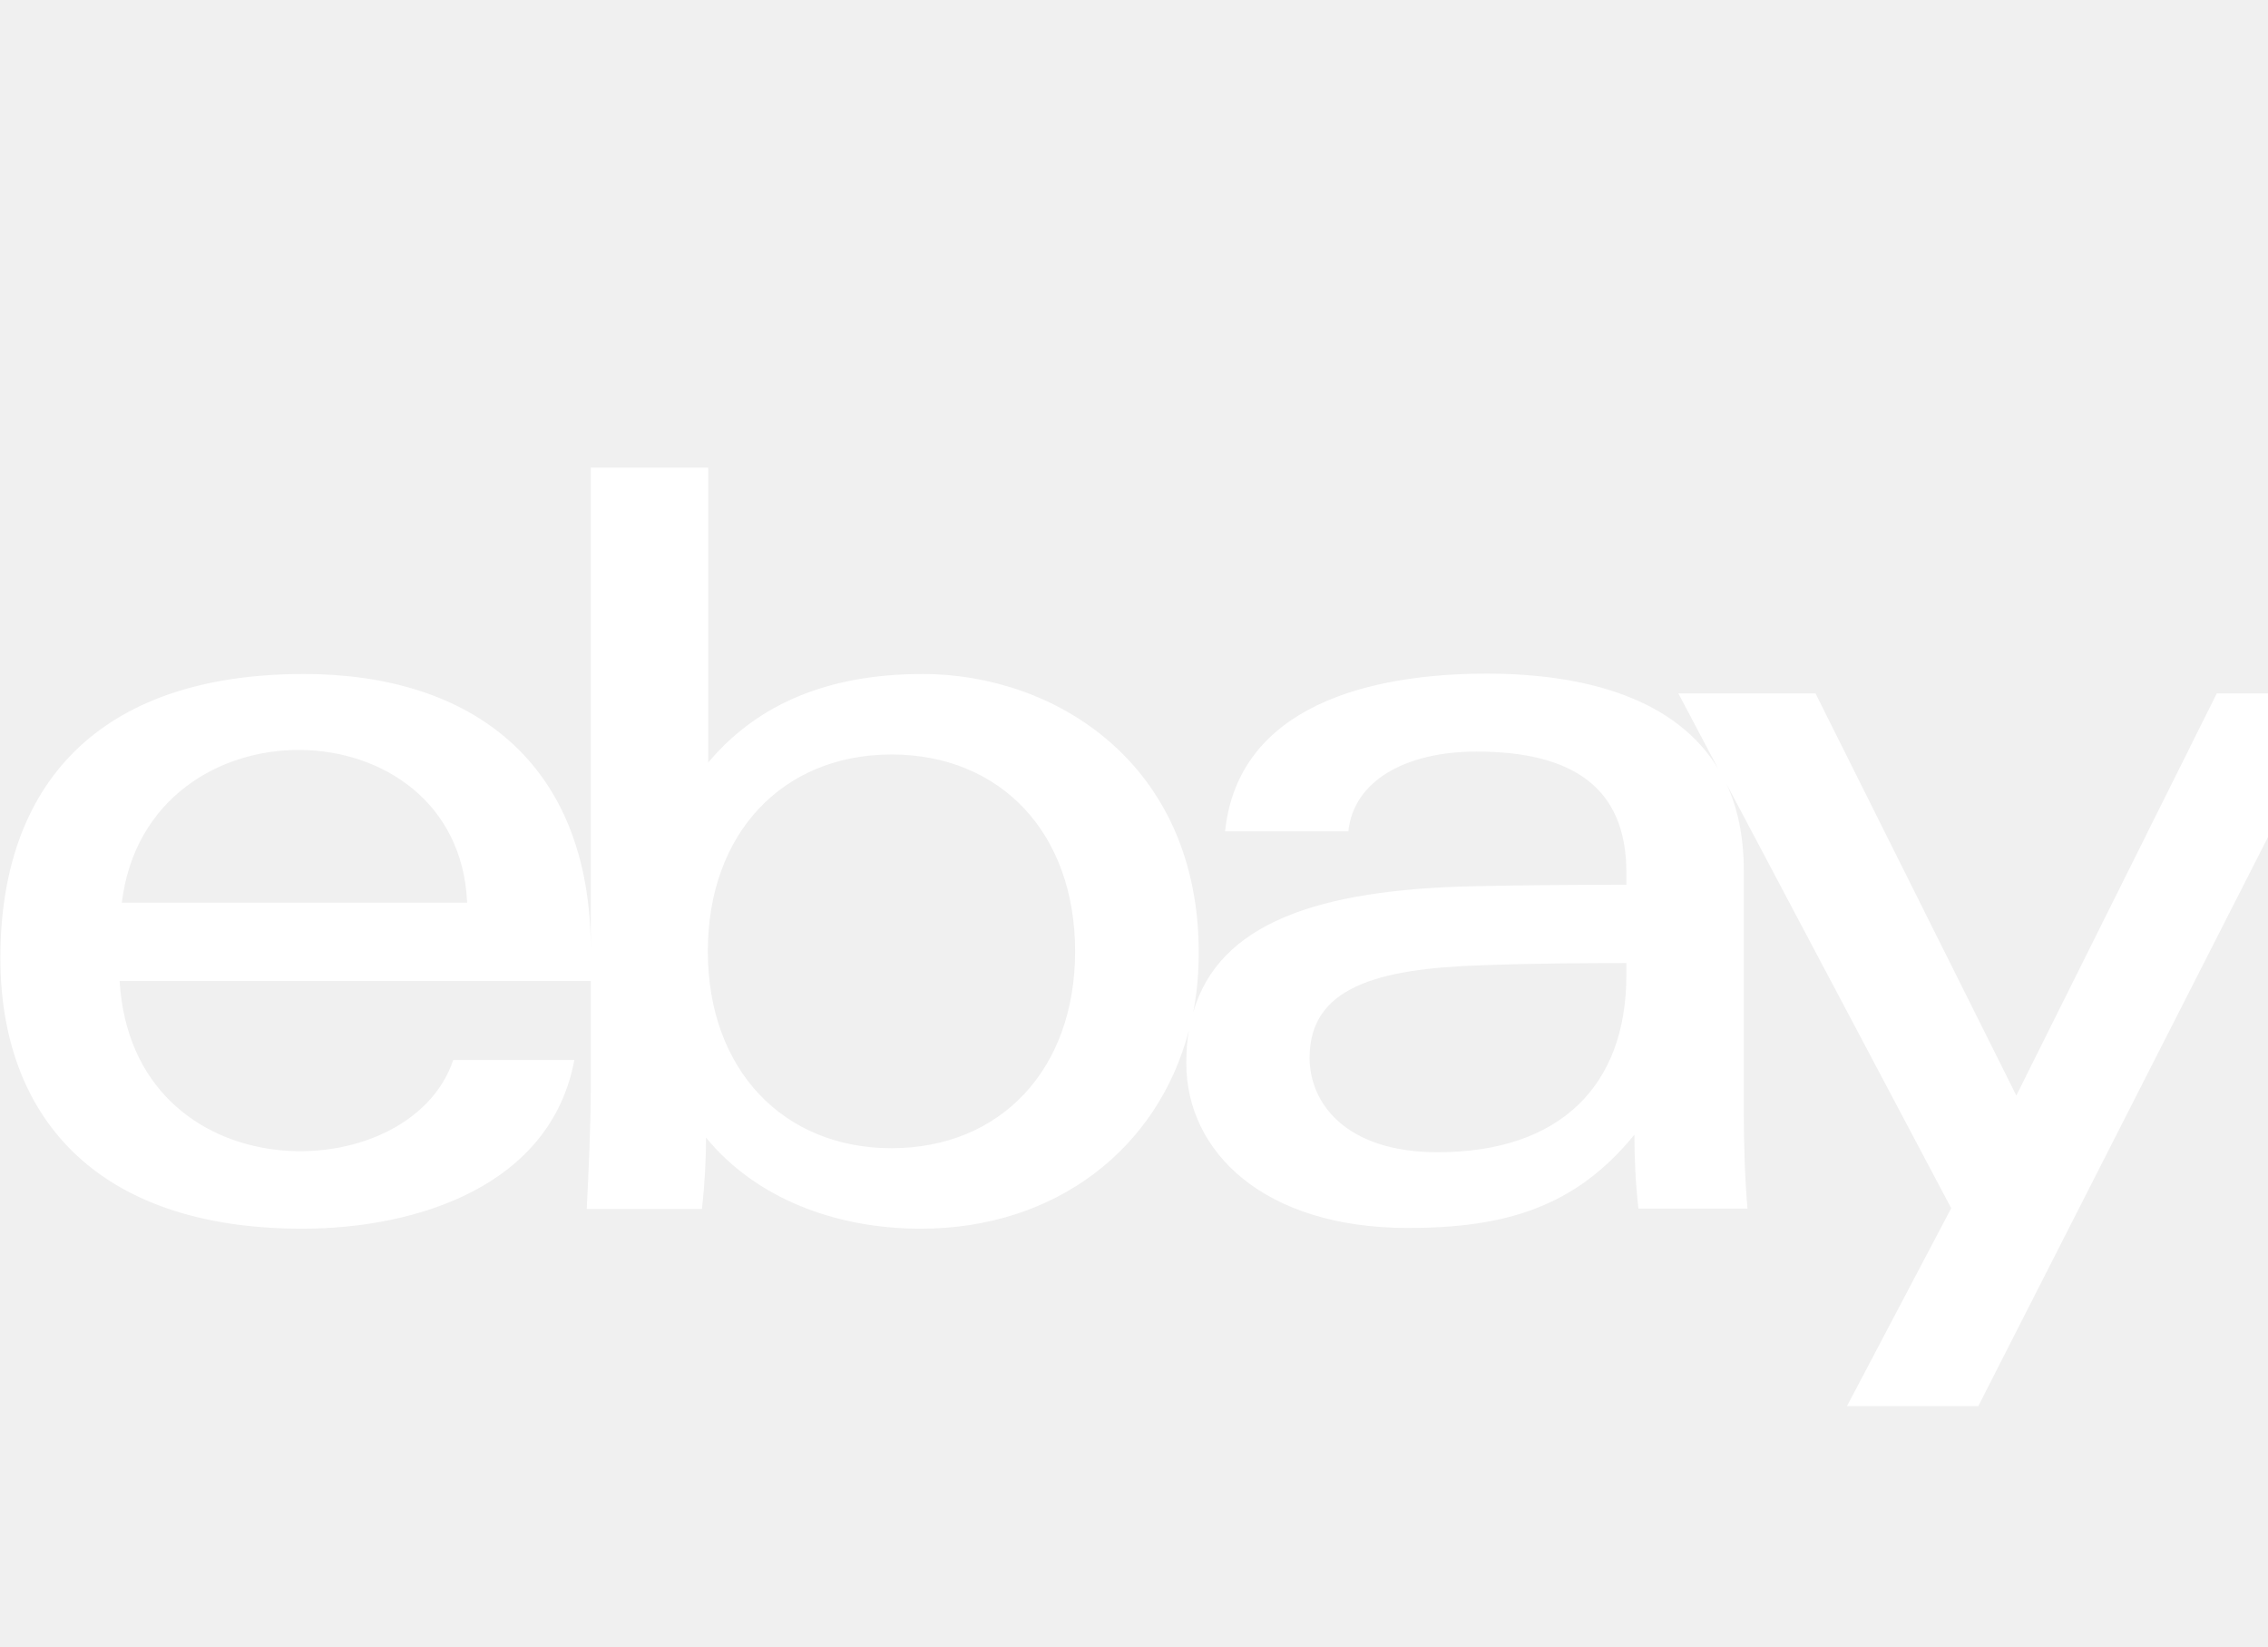
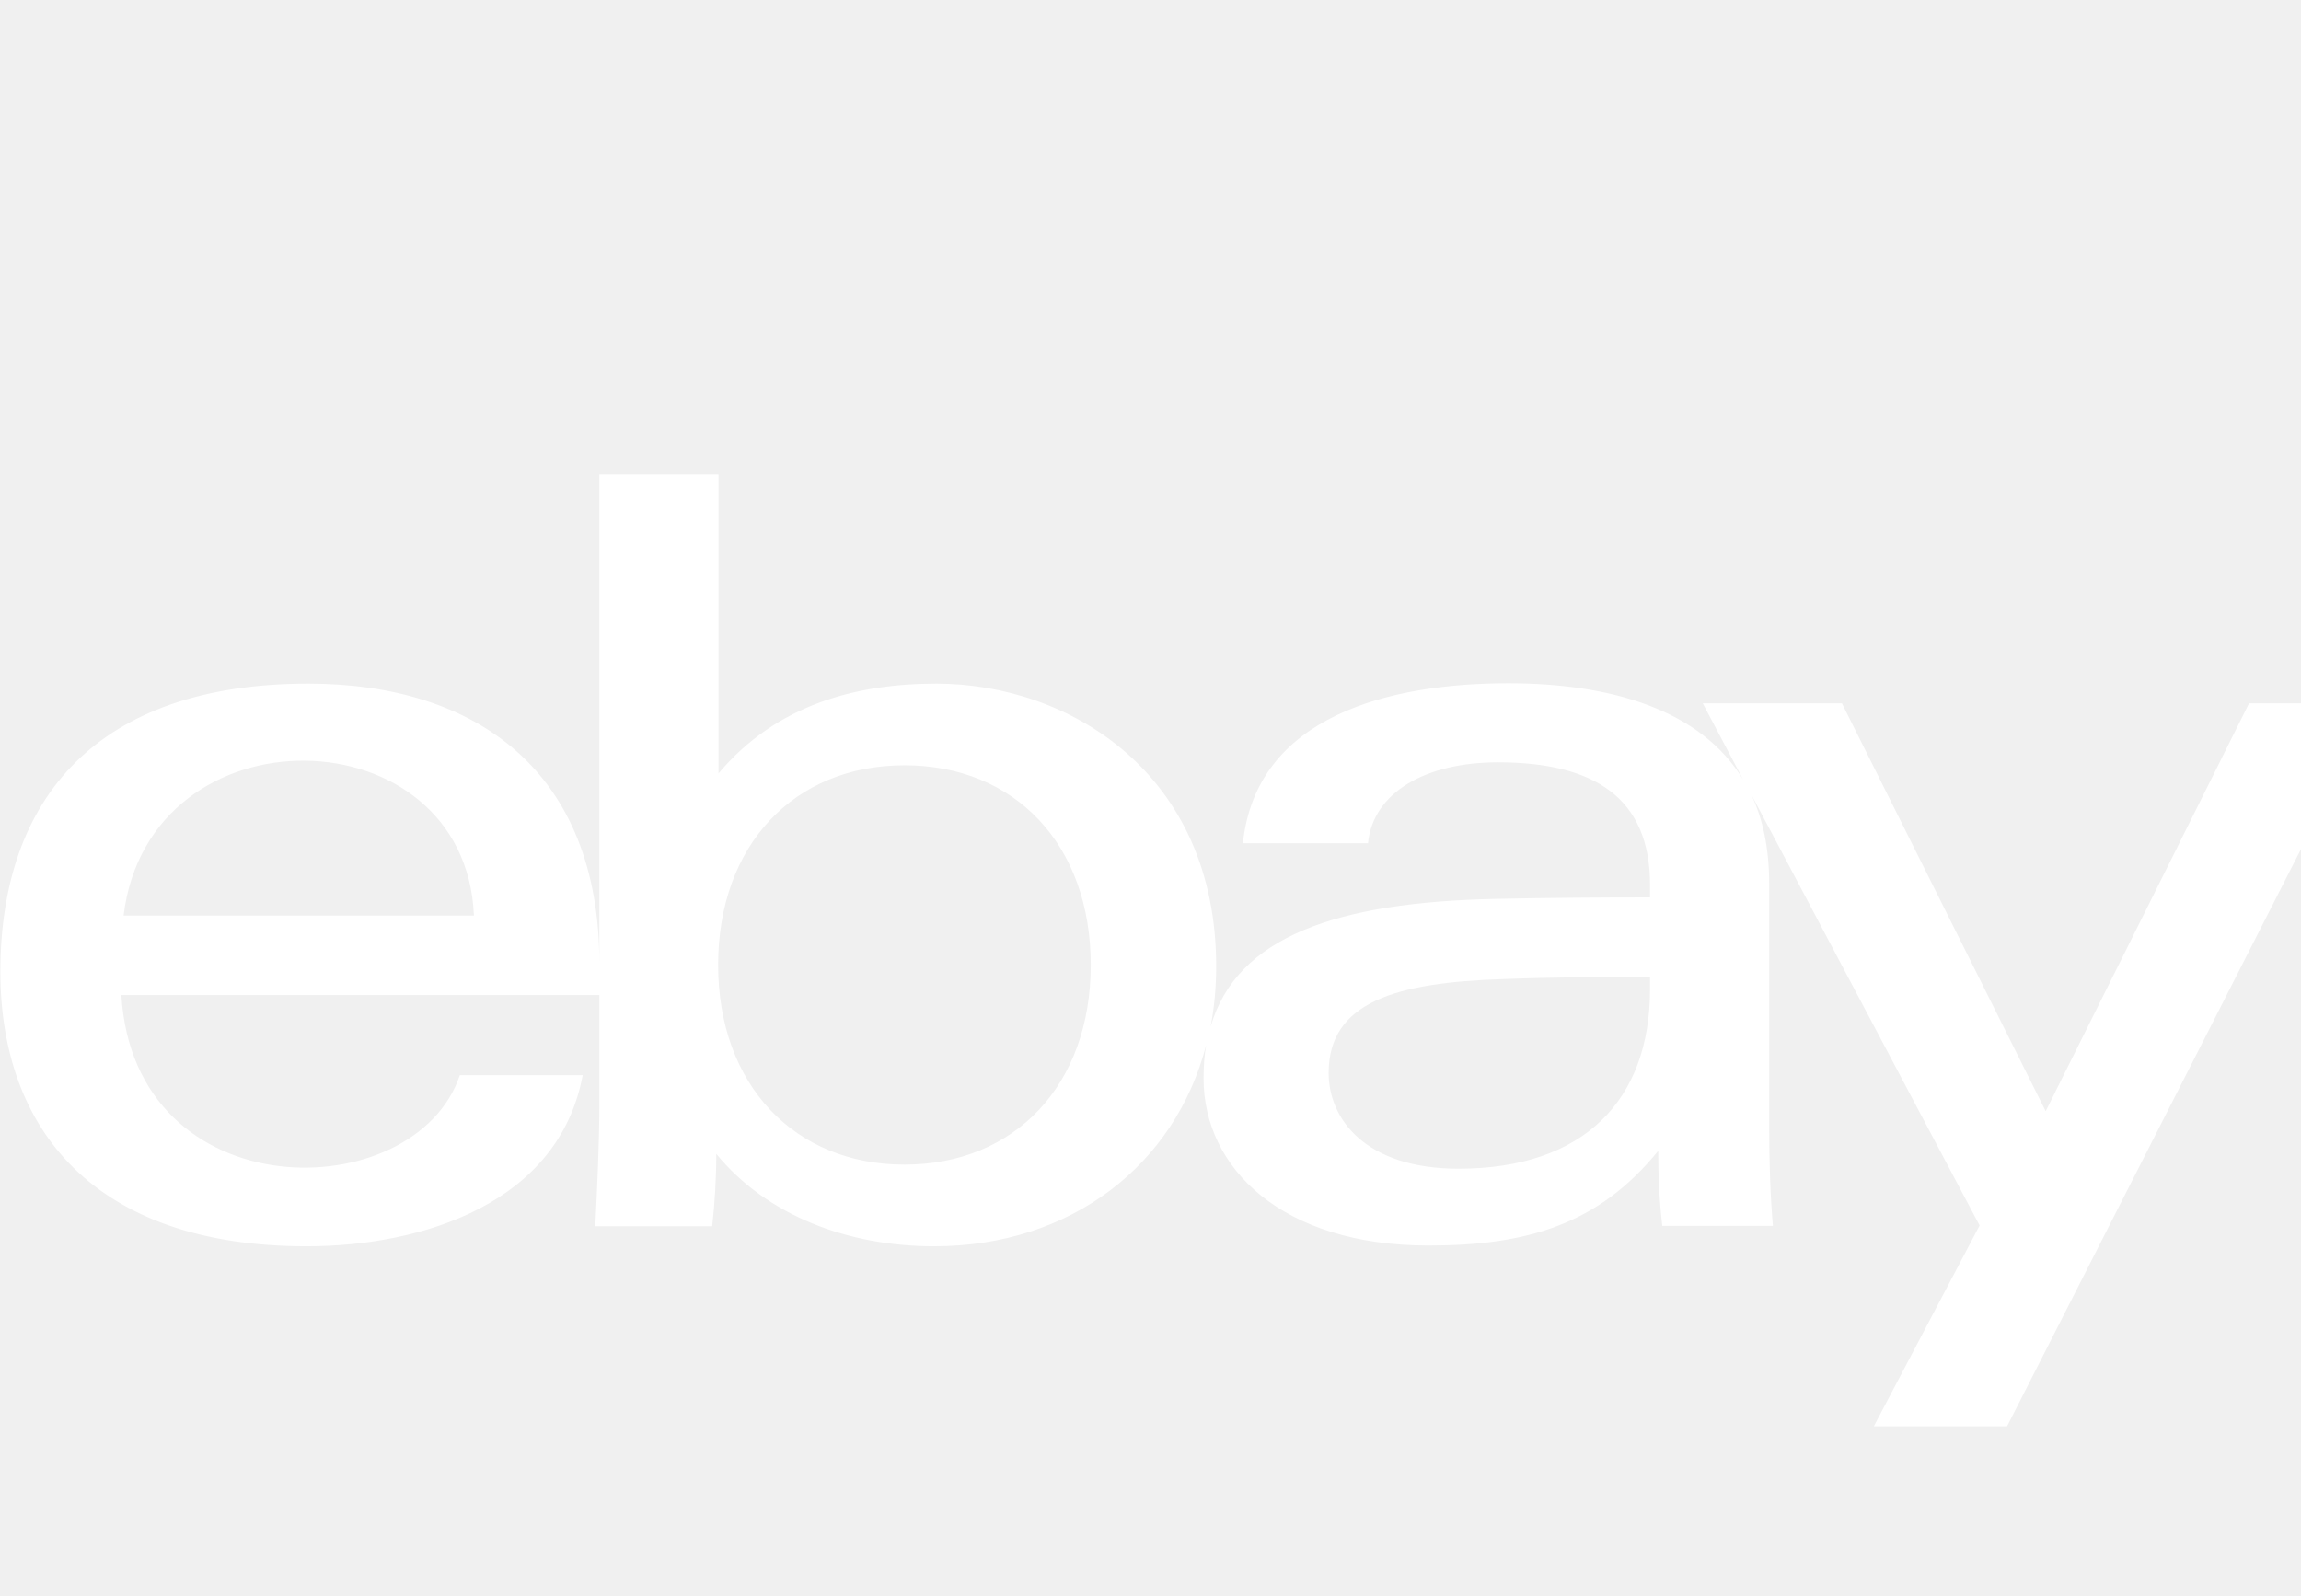
- <svg xmlns="http://www.w3.org/2000/svg" aria-hidden="true" focusable="false" data-prefix="fa" data-icon="ebay" class="svg-inline--fa fa-ebay fa-w-20" role="img" viewBox="0 0 620 450">
+ <svg xmlns="http://www.w3.org/2000/svg" aria-hidden="true" focusable="false" data-prefix="fa" data-icon="ebay" class="svg-inline--fa fa-ebay fa-w-20" role="img" viewBox="0 0 620 430">
  <path fill="#ffffff" d="M606 189.5l-54.8 109.9-54.9-109.9h-37.5l10.9 20.6c-11.5-19-35.9-26-63.3-26-31.8 0-67.9 8.7-71.5 43.1h33.7c1.4-13.8 15.7-21.8 35-21.8 26 0 41 9.6 41 33v3.4c-12.7 0-28 .1-41.7.4-42.4.9-69.6 10-76.7 34.4 1-5.2 1.5-10.6 1.5-16.2 0-52.1-39.7-76.2-75.4-76.2-21.3 0-43 5.5-58.7 24.2v-80.6h-32.1v169.5c0 10.3-.6 22.9-1.1 33.1h31.5c.7-6.3 1.1-12.9 1.1-19.5 13.6 16.6 35.4 24.9 58.7 24.9 36.9 0 64.9-21.9 73.3-54.2-.5 2.8-.7 5.8-.7 9 0 24.1 21.1 45 60.6 45 26.6 0 45.8-5.7 61.9-25.5 0 6.6.3 13.3 1.1 20.2h29.8c-.7-8.2-1-17.5-1-26.8v-65.6c0-9.3-1.7-17.2-4.8-23.8l61.5 116.1-28.5 54.1h35.9L640 189.5zM243.7 313.8c-29.6 0-50.2-21.5-50.2-53.8 0-32.4 20.6-53.8 50.2-53.8 29.8 0 50.2 21.4 50.2 53.8 0 32.3-20.4 53.8-50.2 53.8zm200.9-47.3c0 30-17.9 48.4-51.6 48.4-25.1 0-35-13.4-35-25.8 0-19.1 18.1-24.4 47.2-25.3 13.1-.5 27.6-.6 39.4-.6zm-411.9 1.6h128.8v-8.5c0-51.7-33.1-75.4-78.4-75.4-56.8 0-83 30.8-83 77.6 0 42.5 25.3 74 82.5 74 31.4 0 68-11.7 74.4-46.1h-33.1c-12 35.8-87.7 36.7-91.2-21.6zm95-21.4H33.3c6.9-56.6 92.1-54.7 94.4 0z" />
</svg>
